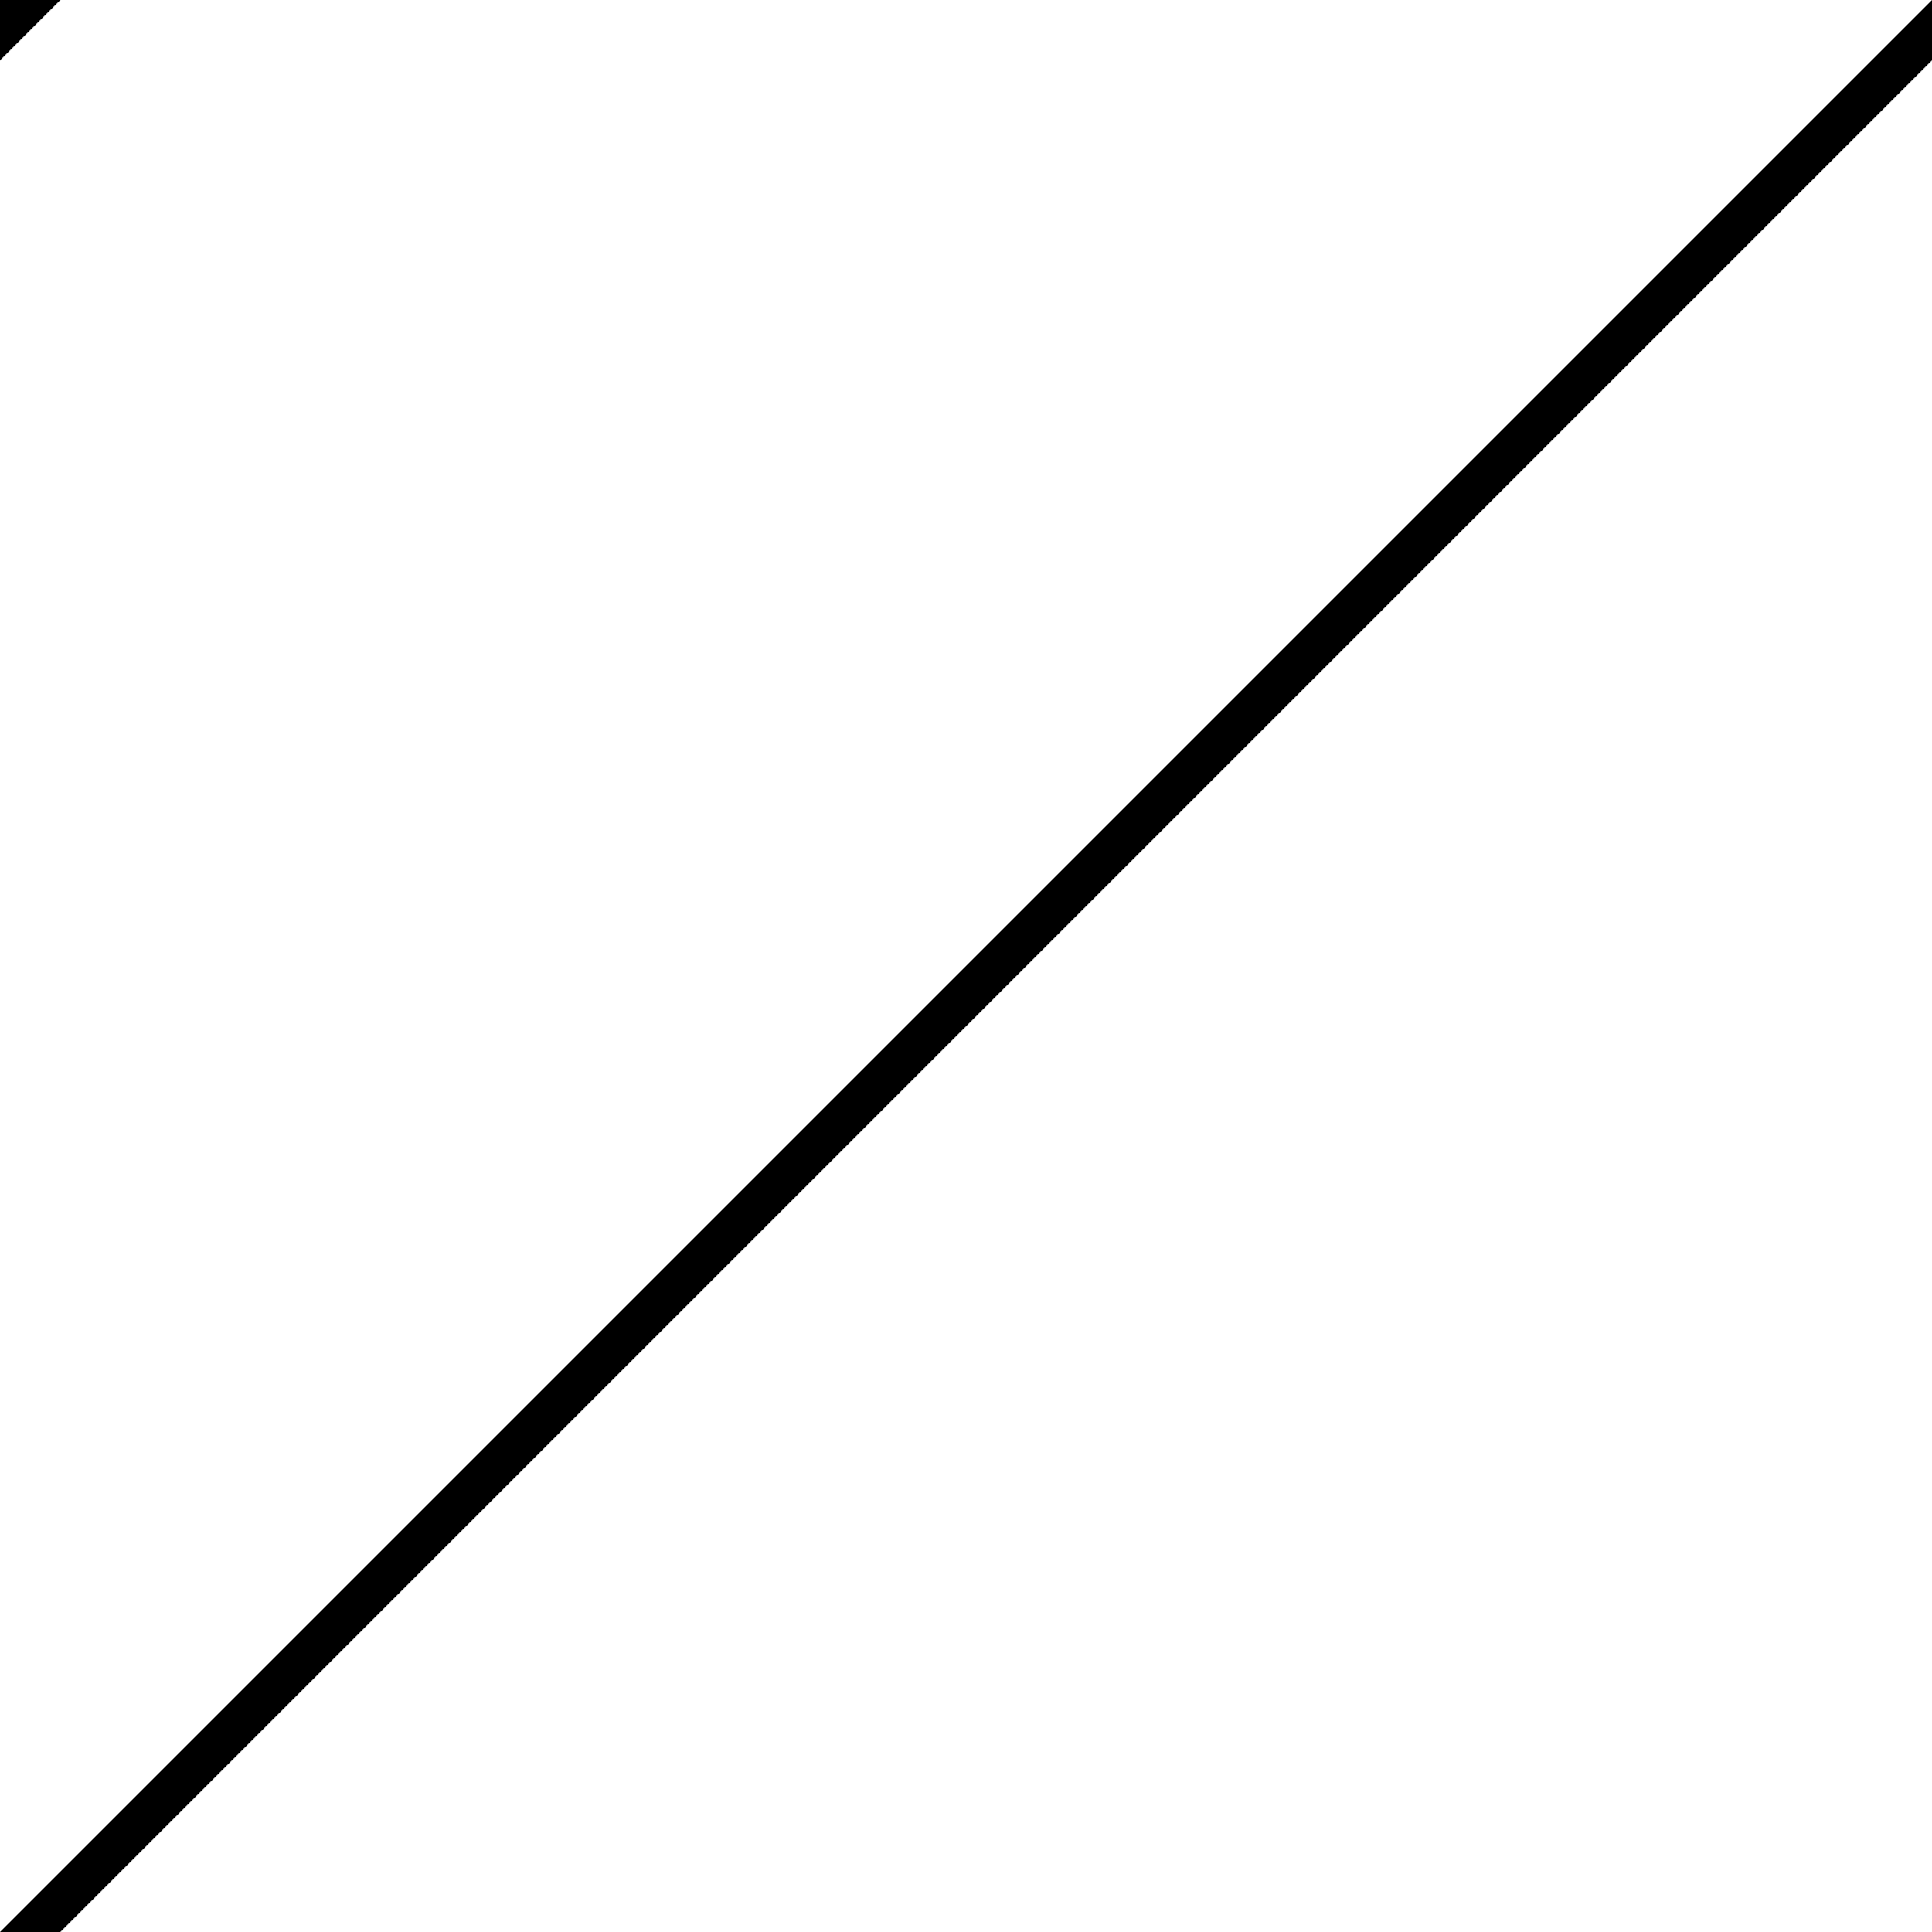
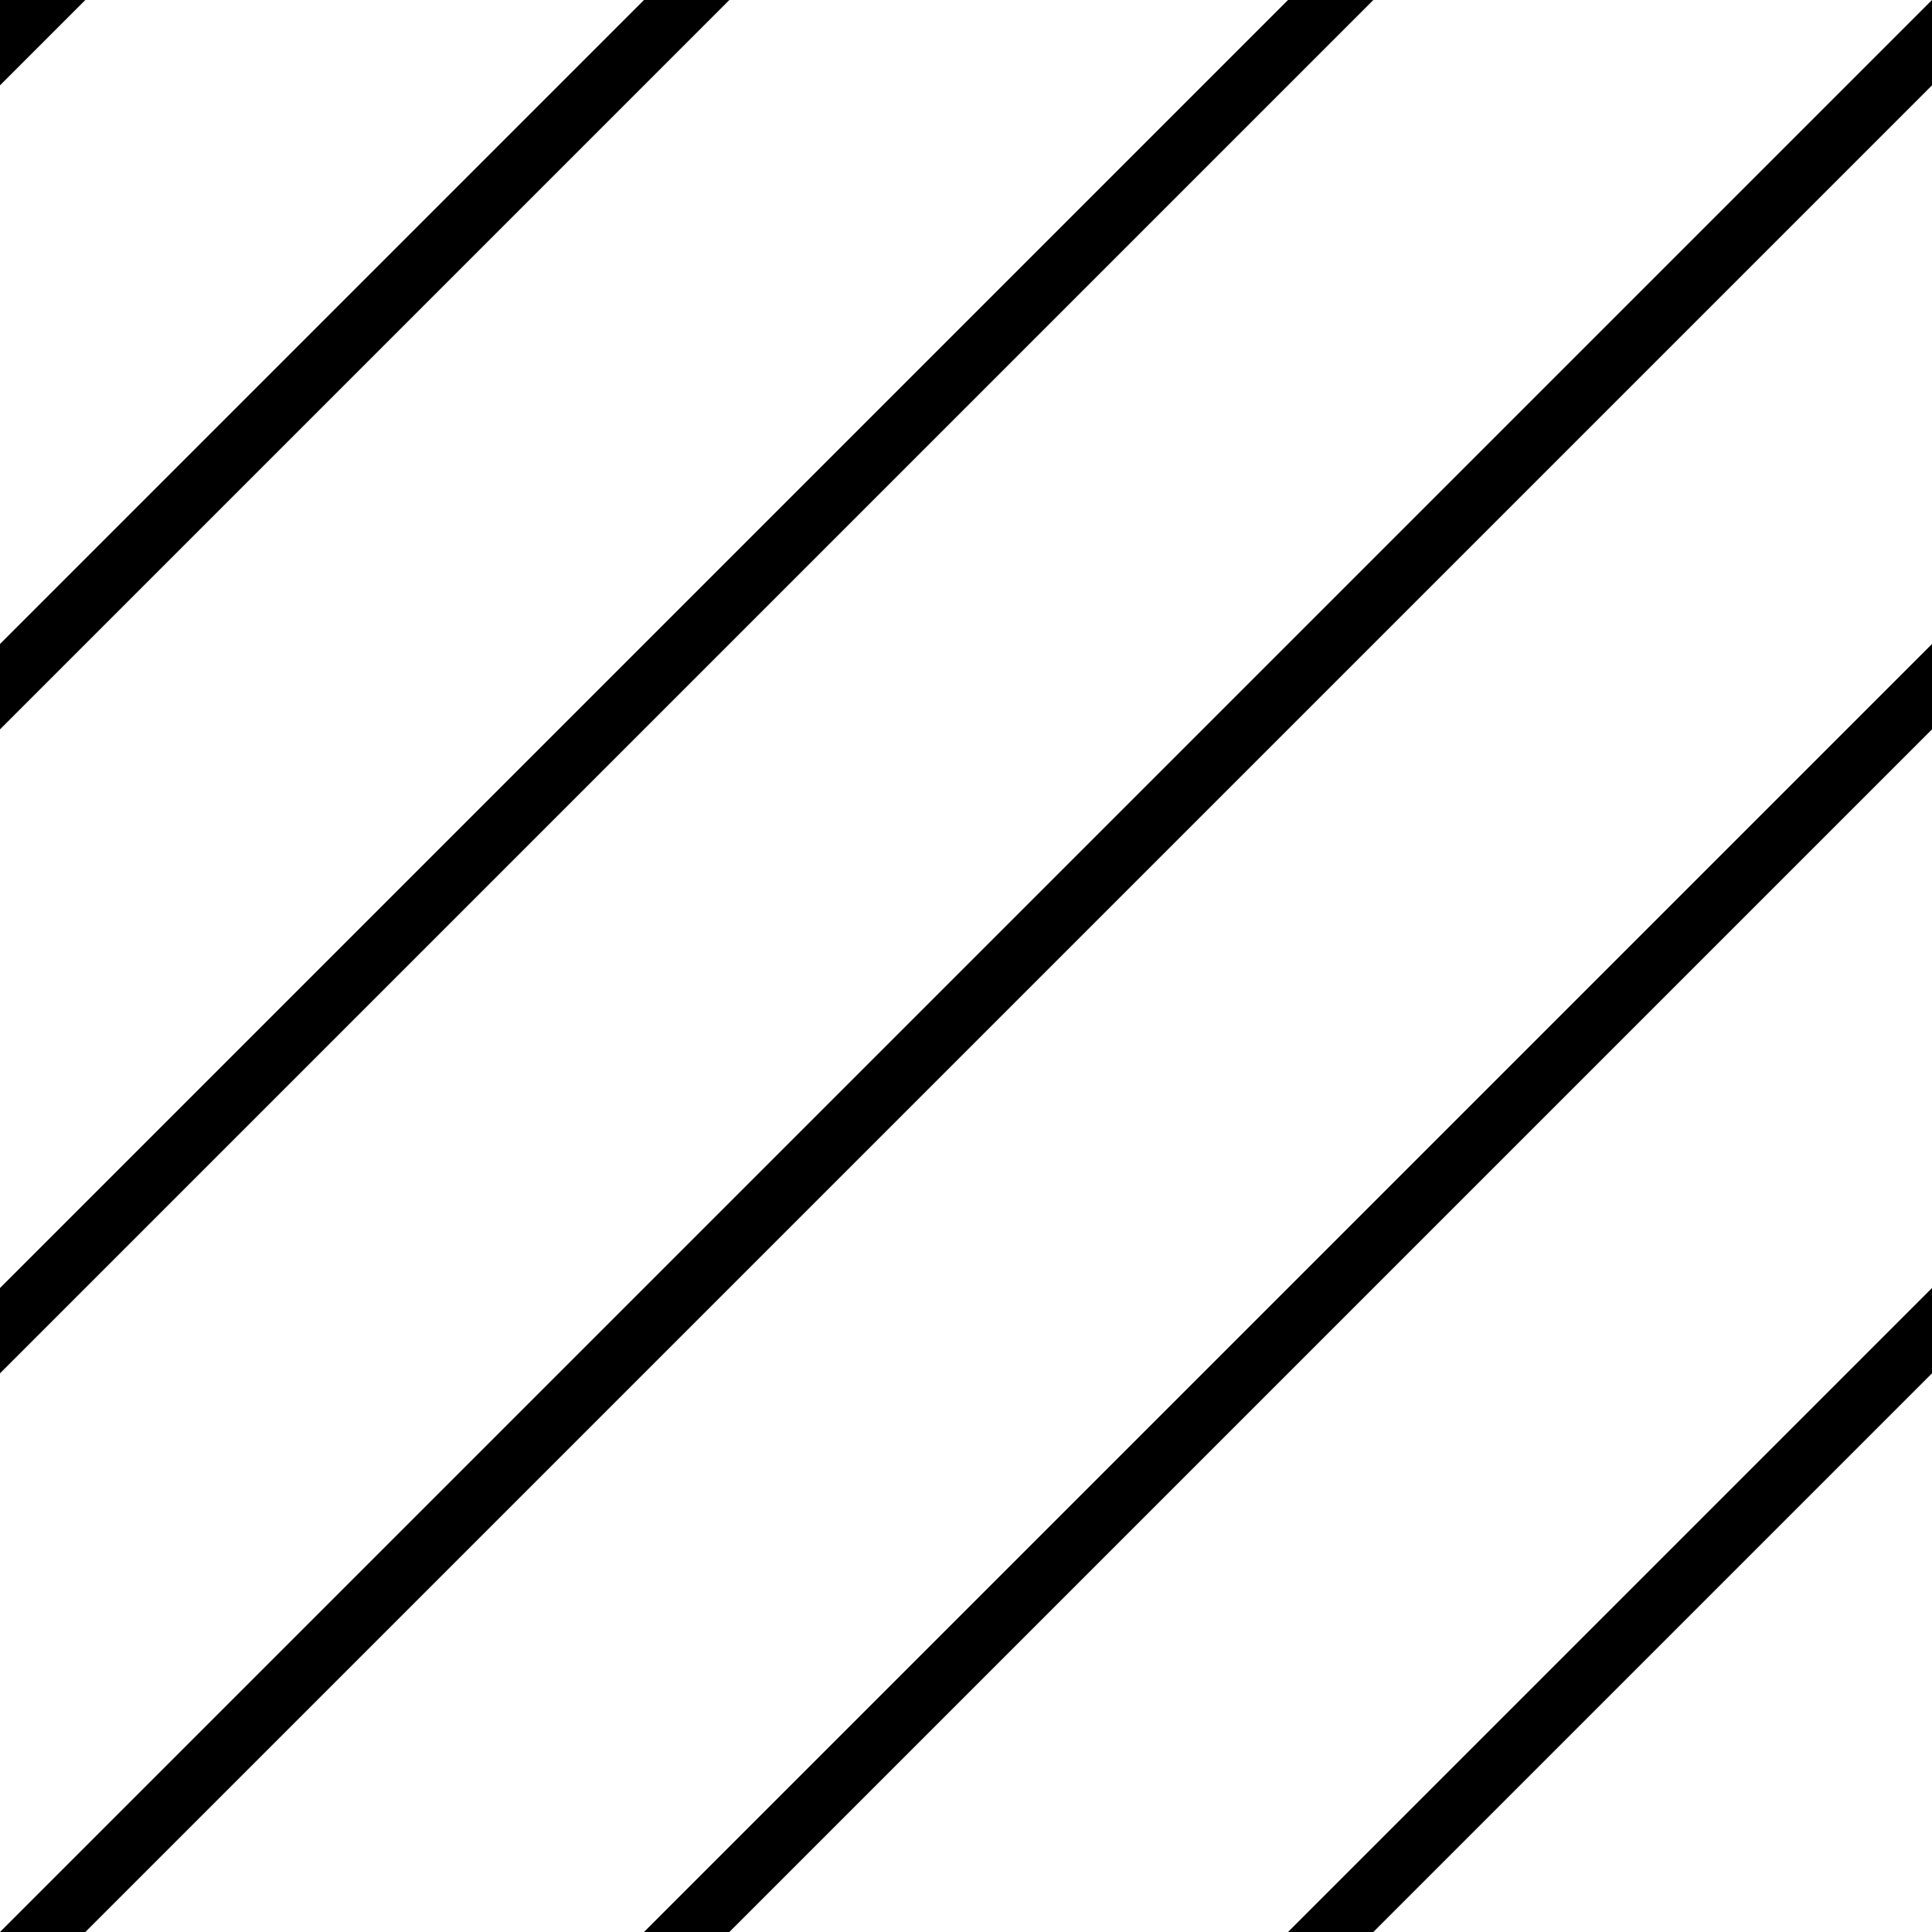
<svg xmlns="http://www.w3.org/2000/svg" width="64" height="64" viewBox="0 0 64 64">
  <defs>
-     <pattern id="p" width="45.255" height="64" patternUnits="userSpaceOnUse" patternTransform="rotate(45)">
-       <rect width="1.414" height="64" />
+     <pattern id="p" width="15.085" height="64" patternUnits="userSpaceOnUse" patternTransform="rotate(45)">
+       <rect width="2" height="64" />
    </pattern>
  </defs>
  <rect width="64" height="64" fill="url(#p)" />
</svg>
